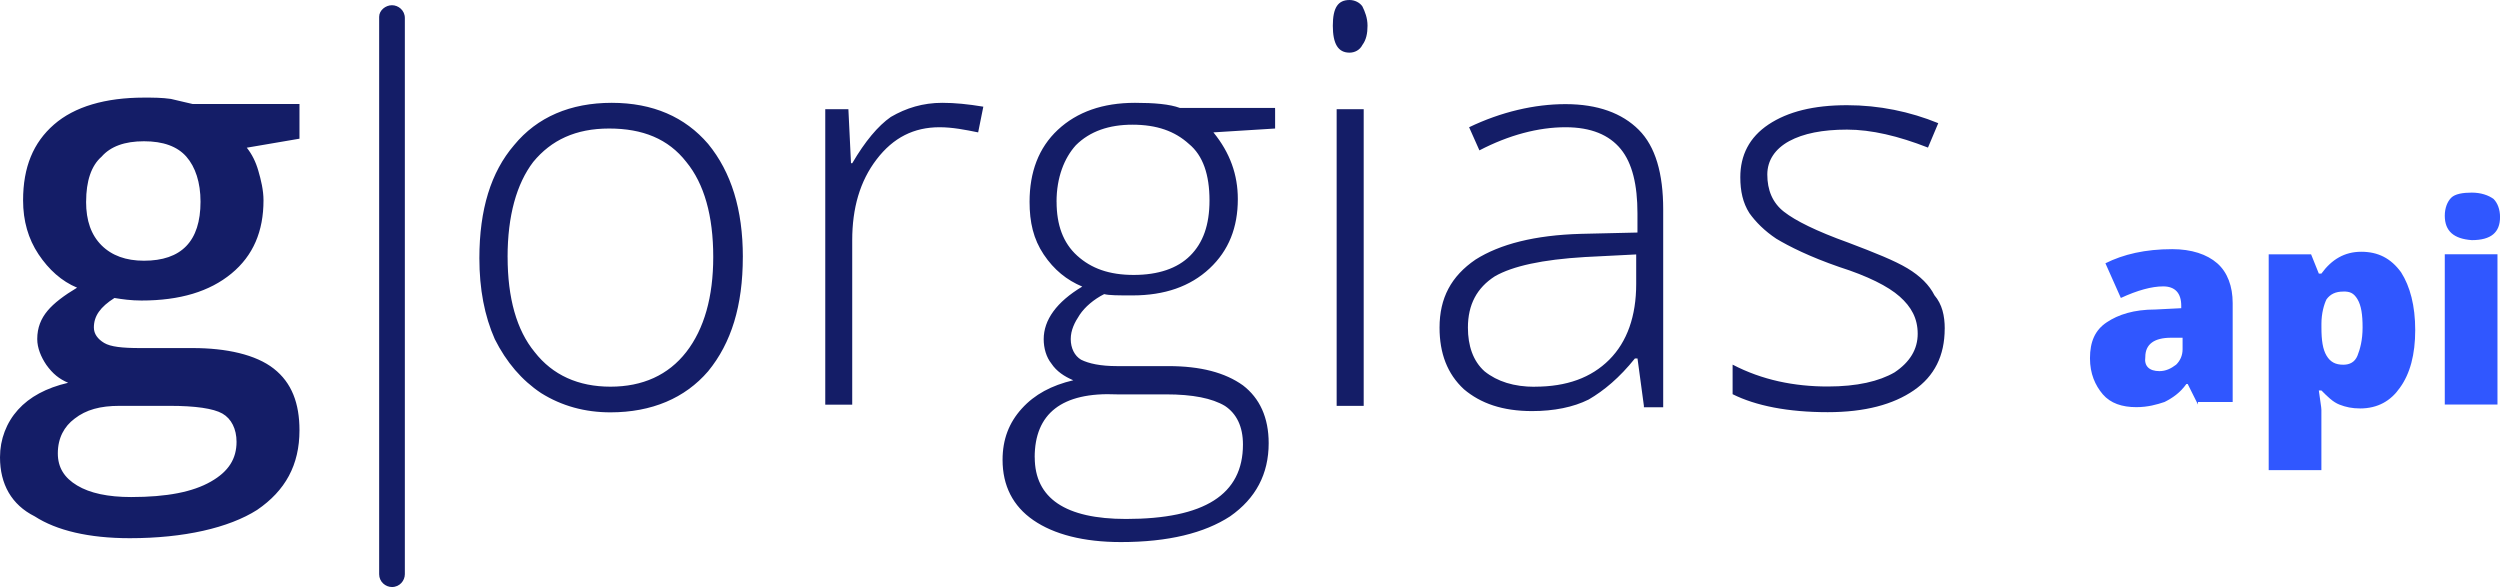
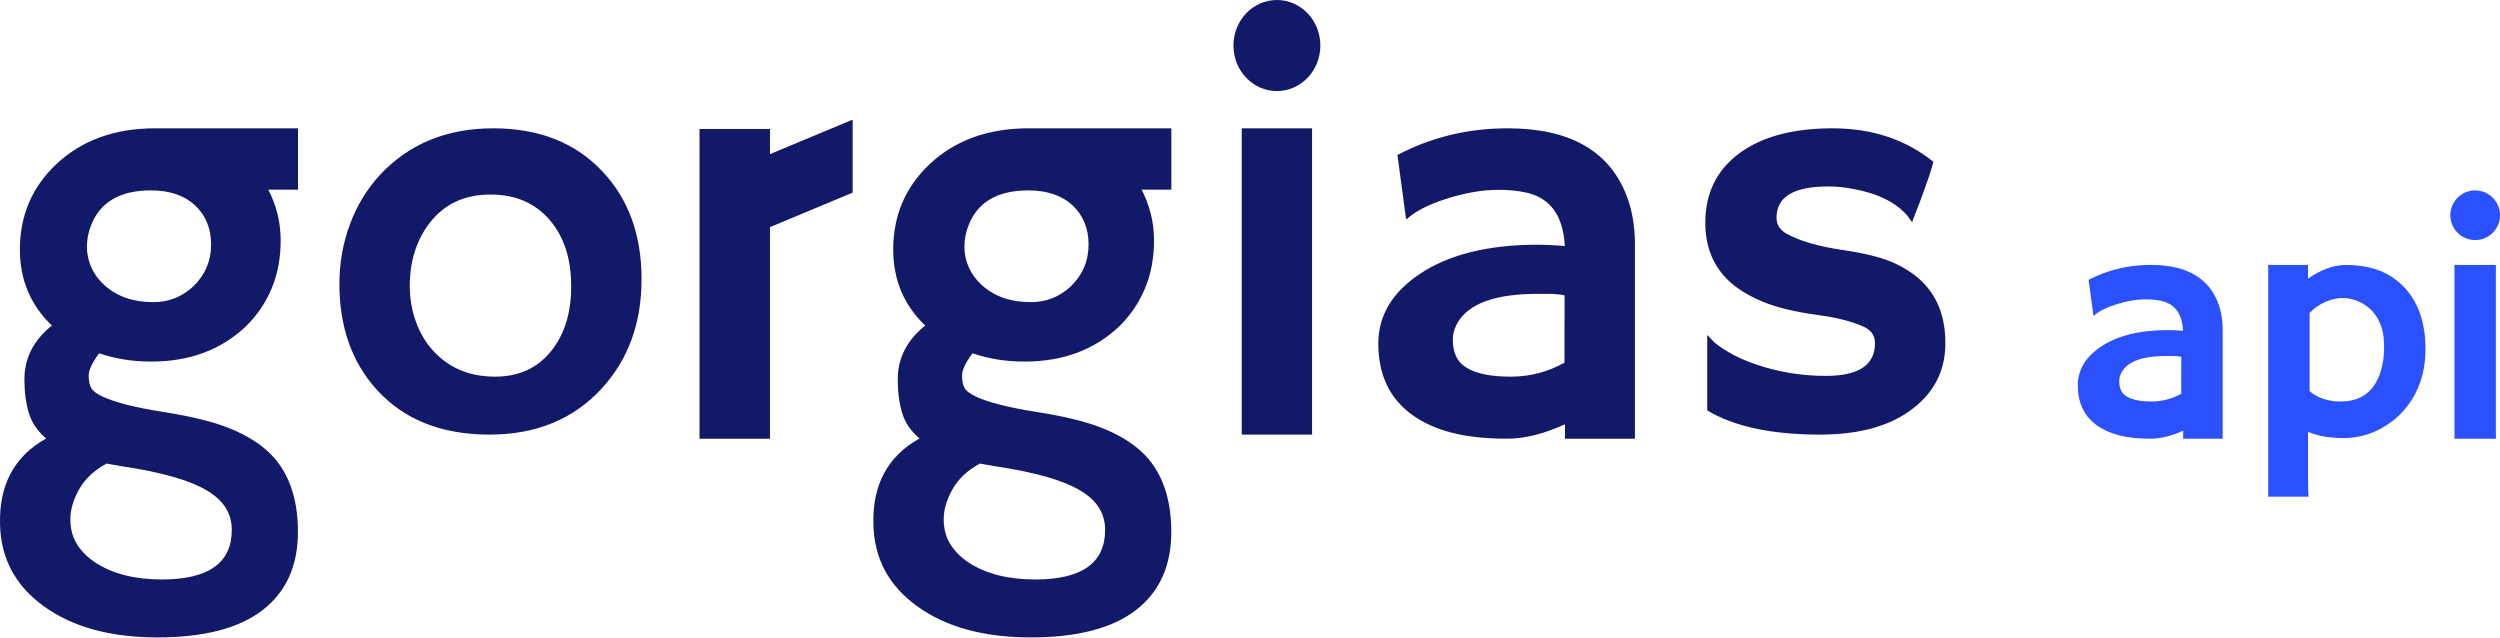
- <svg xmlns="http://www.w3.org/2000/svg" viewBox="0 0 115 27">
-   <g fill="#141D67">
-     <path d="M13.776 4.785V6.38l-2.424.414c.237.296.414.65.532 1.064.12.413.237.886.237 1.358 0 1.418-.47 2.54-1.476 3.368-1.005.827-2.365 1.24-4.14 1.24-.472 0-.886-.058-1.24-.117-.65.413-.947.827-.947 1.358 0 .296.178.532.473.71.295.177.827.236 1.655.236H8.87c1.536 0 2.896.297 3.724.947.828.65 1.182 1.595 1.182 2.836 0 1.595-.65 2.777-1.95 3.663-1.302.827-3.37 1.3-5.854 1.3-1.892 0-3.37-.355-4.376-1.005C.532 23.22 0 22.274 0 21.034c0-.827.296-1.595.828-2.186.532-.59 1.3-1.005 2.306-1.24-.414-.178-.71-.415-1.005-.828-.24-.357-.416-.77-.416-1.184 0-.53.177-.945.473-1.3.295-.354.768-.71 1.36-1.063-.71-.295-1.3-.827-1.774-1.536-.473-.71-.71-1.536-.71-2.482 0-1.536.473-2.658 1.42-3.485.945-.825 2.364-1.24 4.137-1.24.414 0 .828 0 1.242.06.473.117.768.176 1.005.235h4.906zM2.66 20.855c0 .65.296 1.123.888 1.477.59.355 1.42.532 2.483.532 1.657 0 2.84-.236 3.668-.71.827-.47 1.182-1.062 1.182-1.83 0-.59-.237-1.064-.65-1.3-.415-.236-1.243-.355-2.425-.355H5.5c-.888 0-1.54.176-2.07.59-.474.354-.77.885-.77 1.594zm1.3-11.58c0 .887.238 1.537.71 2.01.474.472 1.124.708 1.952.708 1.715 0 2.602-.886 2.602-2.717 0-.887-.237-1.596-.65-2.068-.415-.473-1.065-.71-1.952-.71s-1.537.237-1.95.71c-.474.413-.71 1.122-.71 2.068zM34.17 11.82c0 2.245-.53 3.958-1.596 5.258-1.064 1.24-2.6 1.89-4.493 1.89-1.18 0-2.245-.295-3.19-.886-.888-.59-1.597-1.418-2.13-2.48-.473-1.066-.71-2.306-.71-3.724 0-2.246.532-3.96 1.596-5.2C24.71 5.38 26.248 4.73 28.14 4.73s3.37.65 4.434 1.89c1.065 1.3 1.597 3.014 1.597 5.2zm-10.82 0c0 1.89.415 3.367 1.242 4.372.828 1.063 2.01 1.595 3.49 1.595 1.477 0 2.66-.532 3.487-1.595.826-1.064 1.24-2.54 1.24-4.372 0-1.89-.414-3.368-1.24-4.372-.83-1.064-2.01-1.536-3.55-1.536-1.538 0-2.66.53-3.49 1.536-.767 1.004-1.18 2.48-1.18 4.372zM43.34 4.73c.592 0 1.183.06 1.893.177l-.238 1.183c-.59-.12-1.183-.237-1.774-.237-1.18 0-2.127.472-2.896 1.477-.77 1.004-1.123 2.245-1.123 3.722v7.562h-1.24V5.024h1.064l.12 2.483h.058c.59-1.005 1.182-1.714 1.773-2.127.71-.414 1.48-.65 2.365-.65zM58.655 5.025v.887l-2.838.177c.768.943 1.123 1.95 1.123 3.07 0 1.3-.414 2.363-1.3 3.19-.888.83-2.07 1.24-3.548 1.24-.65 0-1.065 0-1.3-.06-.474.238-.888.593-1.124.947-.237.355-.414.71-.414 1.123 0 .415.177.77.473.946.354.177.887.296 1.655.296h2.365c1.478 0 2.602.295 3.43.886.768.59 1.182 1.477 1.182 2.66 0 1.416-.593 2.54-1.776 3.366-1.182.768-2.838 1.182-5.025 1.182-1.716 0-3.076-.355-4.02-1.005-.948-.65-1.42-1.593-1.42-2.775 0-.945.296-1.713.887-2.363.59-.65 1.36-1.062 2.365-1.3-.414-.176-.77-.412-1.005-.767-.237-.295-.355-.71-.355-1.122 0-.885.59-1.712 1.774-2.42-.71-.297-1.3-.77-1.774-1.478-.473-.71-.65-1.477-.65-2.423 0-1.36.414-2.482 1.3-3.31.888-.827 2.07-1.242 3.548-1.242.887 0 1.596.06 2.07.236h4.375v.06zm-11.057 16.01c0 1.892 1.42 2.837 4.198 2.837 3.607 0 5.38-1.122 5.38-3.426 0-.828-.295-1.418-.827-1.773-.593-.354-1.48-.532-2.72-.532h-2.25c-2.542-.116-3.784.89-3.784 2.897zM48.603 9.28c0 1.063.296 1.89.946 2.48.65.59 1.476.887 2.6.887 1.123 0 2.01-.296 2.6-.886.593-.59.888-1.416.888-2.54 0-1.18-.296-2.067-.947-2.6-.65-.59-1.477-.885-2.6-.885-1.065 0-1.95.296-2.602.946-.532.59-.887 1.478-.887 2.6zM61.31 1.182c0-.828.237-1.182.77-1.182.235 0 .472.118.59.295.118.237.236.532.236.887 0 .354-.06.65-.236.886-.118.236-.355.354-.59.354-.533 0-.77-.413-.77-1.24zm1.42 17.488h-1.244V5.022h1.244V18.67zM75.62 18.674l-.295-2.186h-.118c-.71.886-1.42 1.477-2.128 1.89-.71.355-1.6.532-2.604.532-1.36 0-2.365-.354-3.134-1.004-.767-.71-1.122-1.654-1.122-2.836 0-1.36.532-2.363 1.656-3.13 1.123-.71 2.72-1.124 4.848-1.183l2.6-.06v-.885c0-1.3-.235-2.304-.767-2.954-.532-.65-1.36-1.005-2.543-1.005-1.24 0-2.6.355-3.96 1.064l-.474-1.064c1.478-.71 3.015-1.063 4.434-1.063 1.48 0 2.602.414 3.37 1.182.77.768 1.124 2.008 1.124 3.663v9.098h-.888v-.06zm-5.025-.886c1.478 0 2.602-.414 3.43-1.24.827-.828 1.24-2.01 1.24-3.487v-1.357l-2.364.12c-1.95.117-3.31.412-4.137.885-.827.532-1.24 1.3-1.24 2.363 0 .828.235 1.537.767 2.01.59.473 1.36.71 2.305.71zM89.456 15.12c0 1.24-.473 2.186-1.42 2.836-.945.65-2.246 1.004-3.96 1.004-1.834 0-3.312-.295-4.376-.827v-1.36c1.36.71 2.838 1.006 4.375 1.006 1.36 0 2.365-.24 3.075-.65.71-.475 1.064-1.066 1.064-1.775 0-.71-.295-1.24-.828-1.713-.532-.473-1.478-.945-2.78-1.36-1.358-.47-2.304-.944-2.896-1.3-.532-.353-.946-.767-1.24-1.18-.298-.472-.416-1.004-.416-1.652 0-1.006.414-1.833 1.3-2.424.89-.59 2.072-.886 3.61-.886 1.476 0 2.896.295 4.196.827l-.473 1.123c-1.36-.532-2.6-.827-3.725-.827-1.123 0-2.01.177-2.66.53-.65.356-1.006.887-1.006 1.537 0 .71.237 1.3.77 1.714.53.413 1.477.886 2.955 1.418 1.244.472 2.13.827 2.72 1.18.593.356 1.007.77 1.244 1.242.355.414.473.945.473 1.536zM18.03.24c.297 0 .593.236.593.59v25.583c0 .295-.237.59-.592.59-.293 0-.59-.236-.59-.59V.773c0-.298.296-.533.59-.533z" />
-   </g>
-   <g fill="#3057FF">
-     <path d="M101.107 18.61l-.473-.947h-.06c-.295.414-.65.65-1.005.828-.356.12-.77.238-1.3.238-.653 0-1.185-.177-1.54-.59-.352-.416-.59-.948-.59-1.658 0-.768.237-1.3.77-1.654.53-.355 1.24-.59 2.245-.59l1.183-.06v-.116c0-.59-.296-.887-.828-.887s-1.182.178-1.95.532l-.71-1.595c.827-.414 1.832-.65 3.074-.65.887 0 1.596.236 2.07.65.472.413.71 1.063.71 1.83v4.55h-1.598v.12zm-1.774-1.538c.295 0 .532-.118.768-.296.18-.177.298-.413.298-.71v-.53h-.532c-.77 0-1.183.295-1.183.886-.06.413.178.65.65.65zM108.558 18.788c-.355 0-.65-.06-.946-.177-.296-.117-.532-.353-.828-.65h-.118c.06.474.118.77.118.888v2.777h-2.424v-9.927h1.95l.356.886h.118c.473-.65 1.064-1.004 1.833-1.004.77 0 1.36.295 1.833.945.414.65.65 1.536.65 2.66 0 1.12-.236 2.008-.71 2.658-.413.59-1.004.945-1.832.945zm-.77-5.376c-.353 0-.59.118-.767.354-.117.236-.235.65-.235 1.123v.175c0 .59.06 1.004.237 1.3.178.295.415.413.77.413.295 0 .53-.12.65-.414.118-.296.236-.71.236-1.3 0-.59-.06-1.005-.236-1.3-.178-.295-.355-.354-.65-.354zM112.46 9.923c0-.353.118-.65.296-.827.177-.176.532-.236.946-.236.414 0 .768.118 1.005.295.177.178.295.473.295.828 0 .71-.413 1.063-1.3 1.063-.828-.06-1.242-.414-1.242-1.123zm2.424 8.685h-2.424v-6.912h2.424v6.912z" />
+ <svg xmlns="http://www.w3.org/2000/svg" width="604px" height="154px" viewBox="0 0 604 154" version="1.1">
+   <defs />
+   <g id="Page-1" stroke="none" stroke-width="1" fill="none" fill-rule="evenodd">
+     <g id="API" fill-rule="nonzero">
+       <g id="logo_api" transform="translate(-2, 0)">
+         <path d="M560,94.492 C561.927,96.161 564.427,97 567.496,97 C572.52,97 575.768,94.504 577.237,89.516 C577.744,87.816 578,85.995 578,84.047 C578,82.1 577.823,80.546 577.468,79.382 C577.115,78.222 576.649,77.216 576.08,76.364 C575.508,75.519 574.868,74.812 574.157,74.252 C573.451,73.689 572.723,73.239 571.99,72.899 C570.697,72.3 569.365,72 567.995,72 C566.623,72 565.204,72.325 563.735,72.976 C562.259,73.631 561.018,74.506 560.004,75.602 L560.004,94.492 L560,94.492 Z M559.62,104.328 L559.62,115.678 C559.62,117.892 559.671,119.334 559.776,120 L550,120 L550,64 L559.62,64 L559.62,67.304 C562.786,65.117 565.822,64.023 568.727,64.023 C571.632,64.023 574.209,64.424 576.46,65.225 C578.711,66.02 580.683,67.255 582.387,68.93 C586.128,72.556 588,77.73 588,84.448 C588,88.901 586.941,92.877 584.821,96.377 C583.016,99.337 580.516,101.705 577.324,103.483 C574.498,105.051 571.434,105.836 568.137,105.836 C564.84,105.836 562.001,105.336 559.62,104.332 L559.62,104.328 Z M595,106 L605,106 L605,64 L595,64 L595,106 Z M528.996,89.808 L528.986,89.808 L528.986,95.134 C526.749,96.375 524.34,97 521.765,97 C519.168,97 517.215,96.612 515.899,95.847 C515.212,95.434 514.727,94.916 514.435,94.287 C514.145,93.658 514,92.936 514,92.114 C514,91.297 514.228,90.512 514.684,89.77 C516.202,87.258 519.758,86 525.35,86 L526.871,86 C527.608,86 528.316,86.063 529,86.193 L529,89.806 L528.996,89.808 Z M538.998,79.707 C538.998,77.272 538.616,75.083 537.865,73.136 C535.511,67.045 530.103,64 521.653,64 C516.21,64 511.196,65.205 506.607,67.616 L507.773,76.205 L507.89,76.286 C508.978,75.251 510.781,74.33 513.294,73.529 C514.433,73.164 515.606,72.871 516.815,72.653 C518.017,72.432 519.25,72.322 520.505,72.322 C521.765,72.322 522.951,72.441 524.064,72.674 C527.437,73.374 529.225,75.798 529.43,79.944 C529.118,79.893 528.773,79.859 528.38,79.846 C527.992,79.834 527.644,79.815 527.333,79.789 L525.776,79.751 C518.934,79.751 513.517,81.1 509.525,83.795 C505.841,86.281 504,89.394 504,93.127 C504,97.298 505.506,100.486 508.511,102.692 C509.99,103.777 511.792,104.6 513.915,105.158 C516.041,105.714 518.596,105.994 521.576,105.994 C523.973,105.994 526.603,105.336 529.456,104.043 L529.456,106 L539,106 L539,79.707 L538.998,79.707 Z M600.001,46 C596.689,46 594,48.687 594,52 C594,55.315 596.683,58 599.999,58 C603.311,58 606,55.317 606,52.002 C606,48.691 603.313,46.004 599.999,46.004 L600.001,46 Z" id="Shape" fill="#2B50FF" />
+         <path d="M135.173,84.793 C131.866,88.931 127.341,91 121.599,91 C115.397,91 110.39,88.884 106.579,84.655 C104.787,82.698 103.408,80.354 102.445,77.612 C101.48,74.869 101,72.033 101,69.105 C101,63.105 102.607,58.018 105.825,53.835 C109.359,49.275 114.251,47 120.5,47 C126.655,47 131.501,49.14 135.037,53.416 C138.344,57.416 140,62.664 140,69.174 C140,75.59 138.391,80.797 135.175,84.793 L135.173,84.793 Z M121.152,31.002 C110.001,31.002 100.93,34.701 93.94,42.102 C90.739,45.526 88.284,49.535 86.569,54.127 C84.856,58.718 84,63.524 84,68.549 C84,78.965 86.992,87.486 92.98,94.105 C99.556,101.369 108.652,105 120.26,105 C131.502,105 140.527,101.297 147.337,93.9 C153.78,86.911 157,78.092 157,67.451 C157,56.809 153.871,48.155 147.612,41.483 C141.078,34.494 132.255,31 121.15,31 L121.152,31.002 Z M188.024,37.239 L188.024,31.166 L171,31.166 L171,106 L188.024,106 L188.024,54.881 L208,46.541 L208,29 L207.769,29 L188.024,37.239 Z M302,105 L319,105 L319,31 L302,31 L302,105 Z M48.715,69.173 C45.996,71.727 42.777,73 39.057,73 C34.159,73 30.191,71.609 27.153,68.825 C25.793,67.572 24.761,66.157 24.058,64.58 C23.353,63.002 23,61.356 23,59.638 C23,57.921 23.315,56.23 23.953,54.558 C26.131,48.853 30.961,46 38.442,46 C42.978,46 46.541,47.206 49.122,49.619 C51.71,52.031 53,55.2 53,59.117 C53,63.036 51.573,66.387 48.715,69.171 L48.715,69.173 Z M27.745,112 L31.315,112.627 C41.329,114.11 48.396,116.179 52.511,118.828 C56.172,121.148 58,124.214 58,128.023 C58,136.006 52.372,140 41.122,140 C34.537,140 29.163,138.631 24.999,135.89 C23.127,134.638 21.662,133.175 20.613,131.503 C19.559,129.832 19.022,127.847 19.001,125.548 C18.975,123.249 19.674,120.821 21.091,118.269 C22.509,115.717 24.73,113.628 27.745,112 L27.745,112 Z M39.505,31 C29.699,31 21.717,33.897 15.561,39.702 C9.725,45.228 6.804,52.09 6.804,60.281 C6.804,67.605 9.383,73.729 14.536,78.654 C10.109,82.199 7.897,86.528 7.897,91.638 C7.897,94.678 8.25,97.382 8.959,99.755 C9.666,102.126 11.069,104.186 13.164,105.932 C5.458,110.214 1.74,117.146 2.014,126.724 C2.196,134.964 5.753,141.572 12.685,146.544 C19.619,151.514 28.739,154 40.054,154 C51.272,154 59.729,151.802 65.433,147.405 C71.13,143.008 73.983,136.711 73.983,128.516 C73.983,120.32 71.725,113.987 67.21,109.522 C64.793,107.179 61.634,105.198 57.735,103.585 C53.835,101.974 48.442,100.628 41.556,99.546 C34.669,98.464 29.718,97.209 26.711,95.782 C25.34,95.138 24.454,94.461 24.042,93.743 C23.633,93.032 23.43,92.017 23.43,90.705 C23.43,89.393 24.27,87.61 25.958,85.354 C29.834,86.69 34.032,87.356 38.545,87.356 C47.805,87.356 55.42,84.523 61.398,78.861 C64.086,76.236 66.161,73.188 67.623,69.709 C69.079,66.237 69.809,62.36 69.809,58.078 C69.809,53.796 68.828,49.742 66.868,45.92 L66.804,45.831 L74,45.831 L74,31.004 L39.501,31.004 L39.505,31 Z M380,77.921 L379.979,77.921 L379.979,87.618 C375.948,89.868 371.616,91 366.98,91 C362.306,91 358.785,90.301 356.417,88.904 C355.186,88.157 354.309,87.215 353.786,86.07 C353.259,84.926 353,83.611 353,82.118 C353,80.63 353.409,79.207 354.227,77.854 C356.961,73.286 363.364,71 373.433,71 L376.169,71 C377.491,71 378.767,71.116 379.996,71.349 L379.996,77.921 L380,77.921 Z M397,59.05 C397,54.702 396.335,50.788 395.003,47.314 C390.823,36.439 381.247,31 366.276,31 C356.634,31 347.748,33.152 339.621,37.457 L341.687,52.803 L341.893,52.942 C343.822,51.094 347.013,49.451 351.469,48.016 C353.487,47.368 355.563,46.847 357.699,46.453 C359.834,46.059 362.016,45.862 364.243,45.862 C366.47,45.862 368.571,46.07 370.547,46.487 C376.513,47.736 379.683,52.066 380.051,59.469 C379.498,59.377 378.882,59.319 378.192,59.298 C377.503,59.277 376.883,59.238 376.33,59.191 L373.575,59.122 C361.451,59.122 351.853,61.529 344.784,66.343 C338.261,70.787 335,76.34 335,83.004 C335,90.457 337.664,96.153 342.989,100.085 C345.609,102.03 348.8,103.501 352.565,104.497 C356.33,105.488 360.856,105.987 366.136,105.987 C370.385,105.987 375.045,104.814 380.096,102.505 L380.096,106 L396.996,106 L396.996,59.05 L397,59.05 Z M310.5,0 C304.7,0 300,4.926 300,10.999 C300,17.076 304.7,22 310.5,22 C316.3,22 321,17.076 321,10.999 C321,4.926 316.3,0 310.5,0 L310.5,0 Z M467.062,68.753 C465.28,66.788 462.926,65.11 459.999,63.715 C457.075,62.32 452.789,61.215 447.147,60.393 C441.501,59.569 437.056,58.292 433.81,56.555 C432.076,55.646 431.209,54.315 431.209,52.582 C431.209,47.558 435.364,45.046 443.685,45.046 C445.648,45.046 447.568,45.229 449.441,45.595 C455.521,46.645 459.999,48.837 462.877,52.168 C463.516,53.131 463.882,53.609 463.973,53.609 C464.019,53.609 464.087,53.429 464.18,53.064 L465.756,49.021 C466.263,47.696 467.037,45.525 468.088,42.512 C468.454,41.413 468.796,40.271 469.118,39.088 C462.4,33.695 454.286,31 444.778,31 C435.182,31 427.663,33.012 422.226,37.032 C416.741,41.098 414,46.69 414,53.818 C414,59.662 415.939,64.391 419.826,67.999 C421.926,69.916 424.647,71.56 427.984,72.932 C431.321,74.305 435.603,75.341 440.841,76.051 C446.07,76.757 450.035,77.794 452.734,79.166 C454.241,79.99 454.996,81.246 454.996,82.936 C454.996,88.19 451.042,90.815 443.133,90.815 C437.238,90.815 431.57,89.881 426.132,88.004 C423.615,87.142 421.401,86.138 419.483,84.995 C417.563,83.854 416.261,82.881 415.571,82.083 C414.888,81.284 414.522,80.92 414.478,80.984 L414.469,81.019 L414.469,99.159 C420.934,103.037 429.991,105 441.697,105 C451.34,105 458.858,102.876 464.252,98.63 C469.416,94.606 472,89.378 472,82.938 C472,77.046 470.355,72.319 467.062,68.758 L467.062,68.753 Z M260.717,69.173 C257.994,71.727 254.773,73 251.054,73 C246.157,73 242.189,71.609 239.151,68.825 C237.791,67.572 236.758,66.157 236.055,64.58 C235.353,63.002 235,61.356 235,59.638 C235,57.921 235.315,56.23 235.953,54.558 C238.131,48.853 242.961,46 250.442,46 C254.978,46 258.541,47.206 261.122,49.619 C263.71,52.031 265,55.2 265,59.117 C265,63.036 263.573,66.387 260.719,69.171 L260.717,69.173 Z M238.746,112 L242.312,112.627 C252.327,114.11 259.395,116.179 263.511,118.828 C267.172,121.148 269,124.214 269,128.023 C269,136.006 263.371,140 252.122,140 C245.541,140 240.166,138.631 236.002,135.89 C234.127,134.638 232.663,133.175 231.613,131.503 C230.559,129.832 230.022,127.847 230.001,125.548 C229.975,123.249 230.674,120.821 232.091,118.269 C233.509,115.717 235.731,113.628 238.746,112 L238.746,112 Z M250.501,31 C240.696,31 232.713,33.897 226.558,39.702 C220.722,45.228 217.802,52.09 217.802,60.281 C217.802,67.605 220.38,73.729 225.533,78.654 C221.108,82.199 218.897,86.528 218.897,91.638 C218.897,94.678 219.249,97.382 219.958,99.755 C220.665,102.126 222.068,104.186 224.164,105.932 C216.458,110.214 212.74,117.146 213.014,126.724 C213.196,134.964 216.753,141.572 223.685,146.544 C230.62,151.514 239.742,154 251.052,154 C262.271,154 270.728,151.802 276.431,147.405 C282.128,143.008 284.981,136.711 284.981,128.516 C284.981,120.32 282.723,113.987 278.208,109.522 C275.792,107.179 272.633,105.198 268.734,103.585 C264.834,101.974 259.441,100.628 252.556,99.546 C245.669,98.464 240.719,97.209 237.712,95.782 C236.341,95.138 235.454,94.461 235.043,93.743 C234.634,93.032 234.431,92.017 234.431,90.705 C234.431,89.393 235.271,87.61 236.959,85.354 C240.837,86.69 245.034,87.356 249.547,87.356 C258.806,87.356 266.421,84.523 272.399,78.861 C275.087,76.236 277.161,73.188 278.623,69.709 C280.079,66.237 280.809,62.36 280.809,58.078 C280.809,53.796 279.828,49.742 277.868,45.92 L277.805,45.831 L285,45.831 L285,31.004 L250.503,31.004 L250.501,31 Z" id="Shape" fill="#131969" />
+       </g>
+     </g>
  </g>
</svg>
